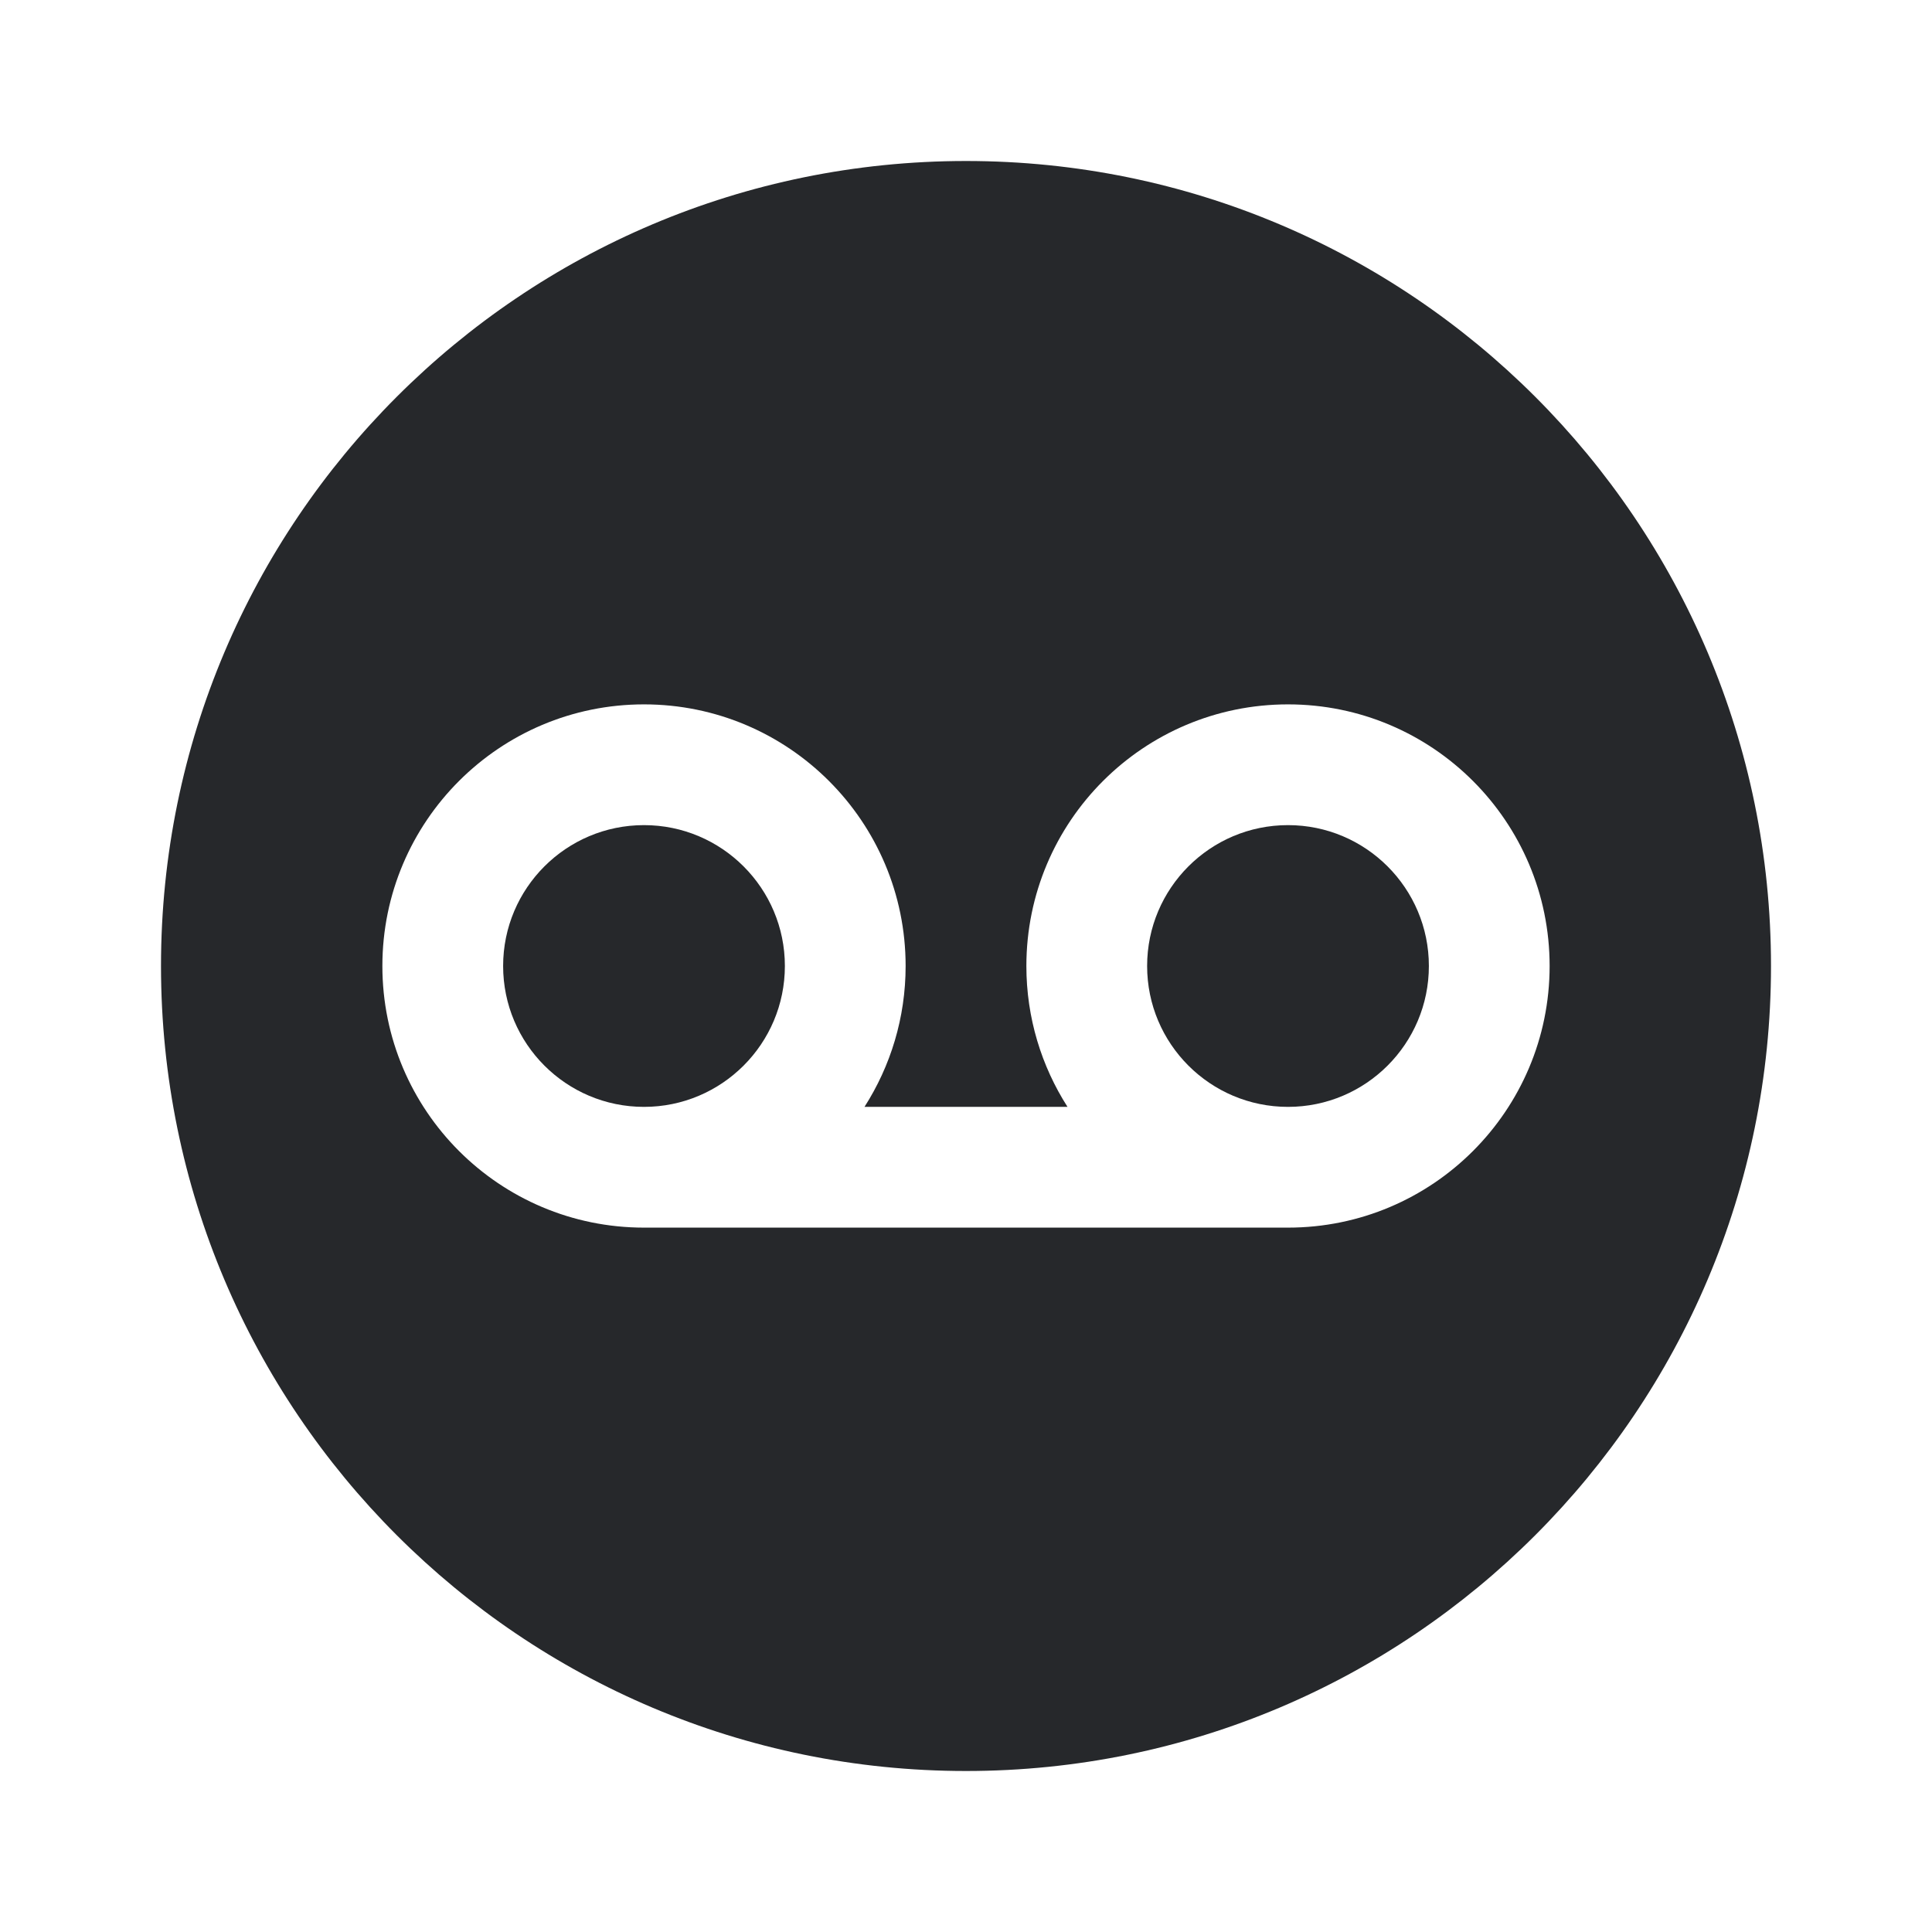
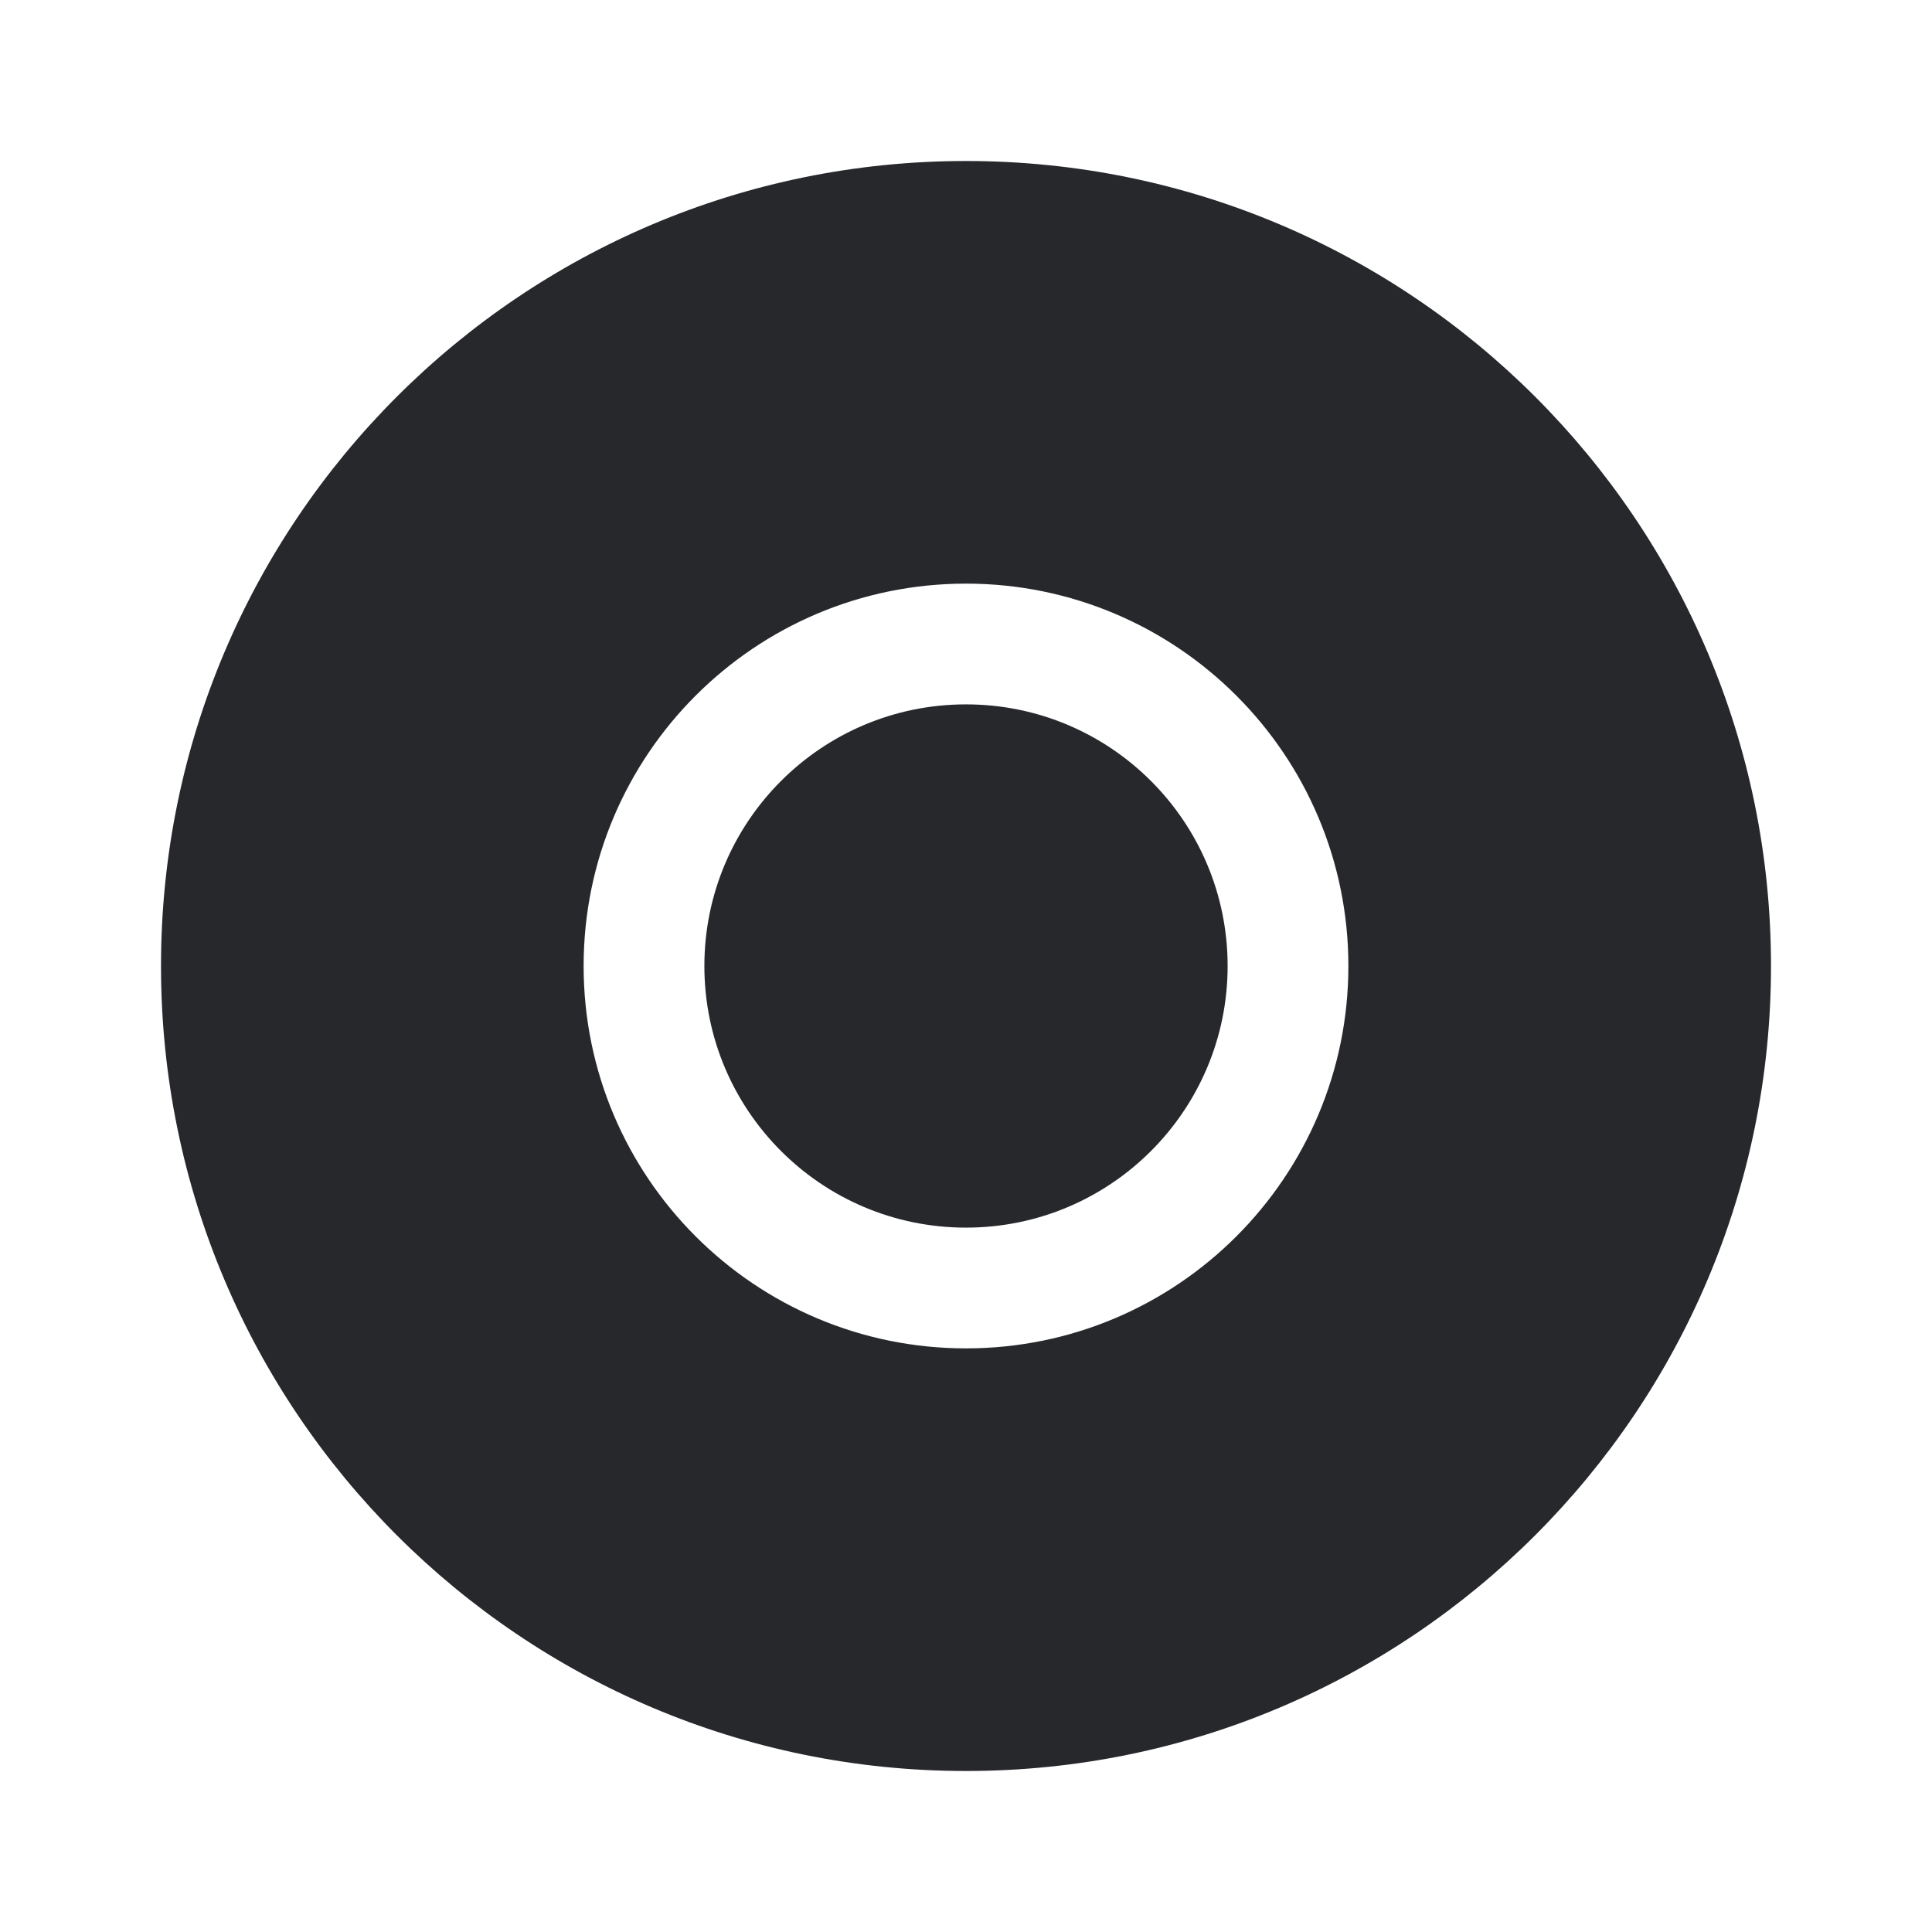
<svg xmlns="http://www.w3.org/2000/svg" width="24" height="24" viewBox="0 0 24 24" fill="none">
-   <path d="M14.25 12C14.25 11.034 15.034 10.25 16 10.25C16.966 10.25 17.75 11.034 17.75 12C17.75 12.966 16.966 13.75 16 13.75C15.034 13.75 14.25 12.966 14.25 12Z" fill="#26282B" />
-   <path d="M8 13.75C8.966 13.75 9.75 12.966 9.75 12C9.75 11.034 8.966 10.25 8 10.25C7.034 10.25 6.25 11.034 6.25 12C6.25 12.966 7.034 13.75 8 13.75Z" fill="#26282B" />
-   <path fill-rule="evenodd" clip-rule="evenodd" d="M12 22C17.523 22 22 17.523 22 12C22 6.477 17.523 2 12 2C6.477 2 2 6.477 2 12C2 17.523 6.477 22 12 22ZM13.261 13.75C12.938 13.245 12.75 12.644 12.75 12C12.75 10.205 14.205 8.75 16 8.75C17.795 8.75 19.25 10.205 19.25 12C19.25 13.795 17.795 15.25 16 15.25H8C6.205 15.25 4.75 13.795 4.75 12C4.75 10.205 6.205 8.75 8 8.75C9.795 8.75 11.25 10.205 11.25 12C11.25 12.644 11.062 13.245 10.739 13.75H13.261Z" fill="#26282B" />
+   <path d="M8.75 12C8.75 10.205 10.205 8.75 12 8.75C13.795 8.75 15.25 10.205 15.25 12C15.25 13.795 13.795 15.25 12 15.25C10.205 15.25 8.75 13.795 8.75 12Z" fill="#26282B" />
+   <path fill-rule="evenodd" clip-rule="evenodd" d="M12 22C17.523 22 22 17.523 22 12C22 6.477 17.523 2 12 2C6.477 2 2 6.477 2 12C2 17.523 6.477 22 12 22ZM12 7.25C9.377 7.25 7.25 9.377 7.25 12C7.25 14.623 9.377 16.75 12 16.75C14.623 16.75 16.75 14.623 16.75 12C16.75 9.377 14.623 7.25 12 7.25Z" fill="#26282B" />
</svg>
